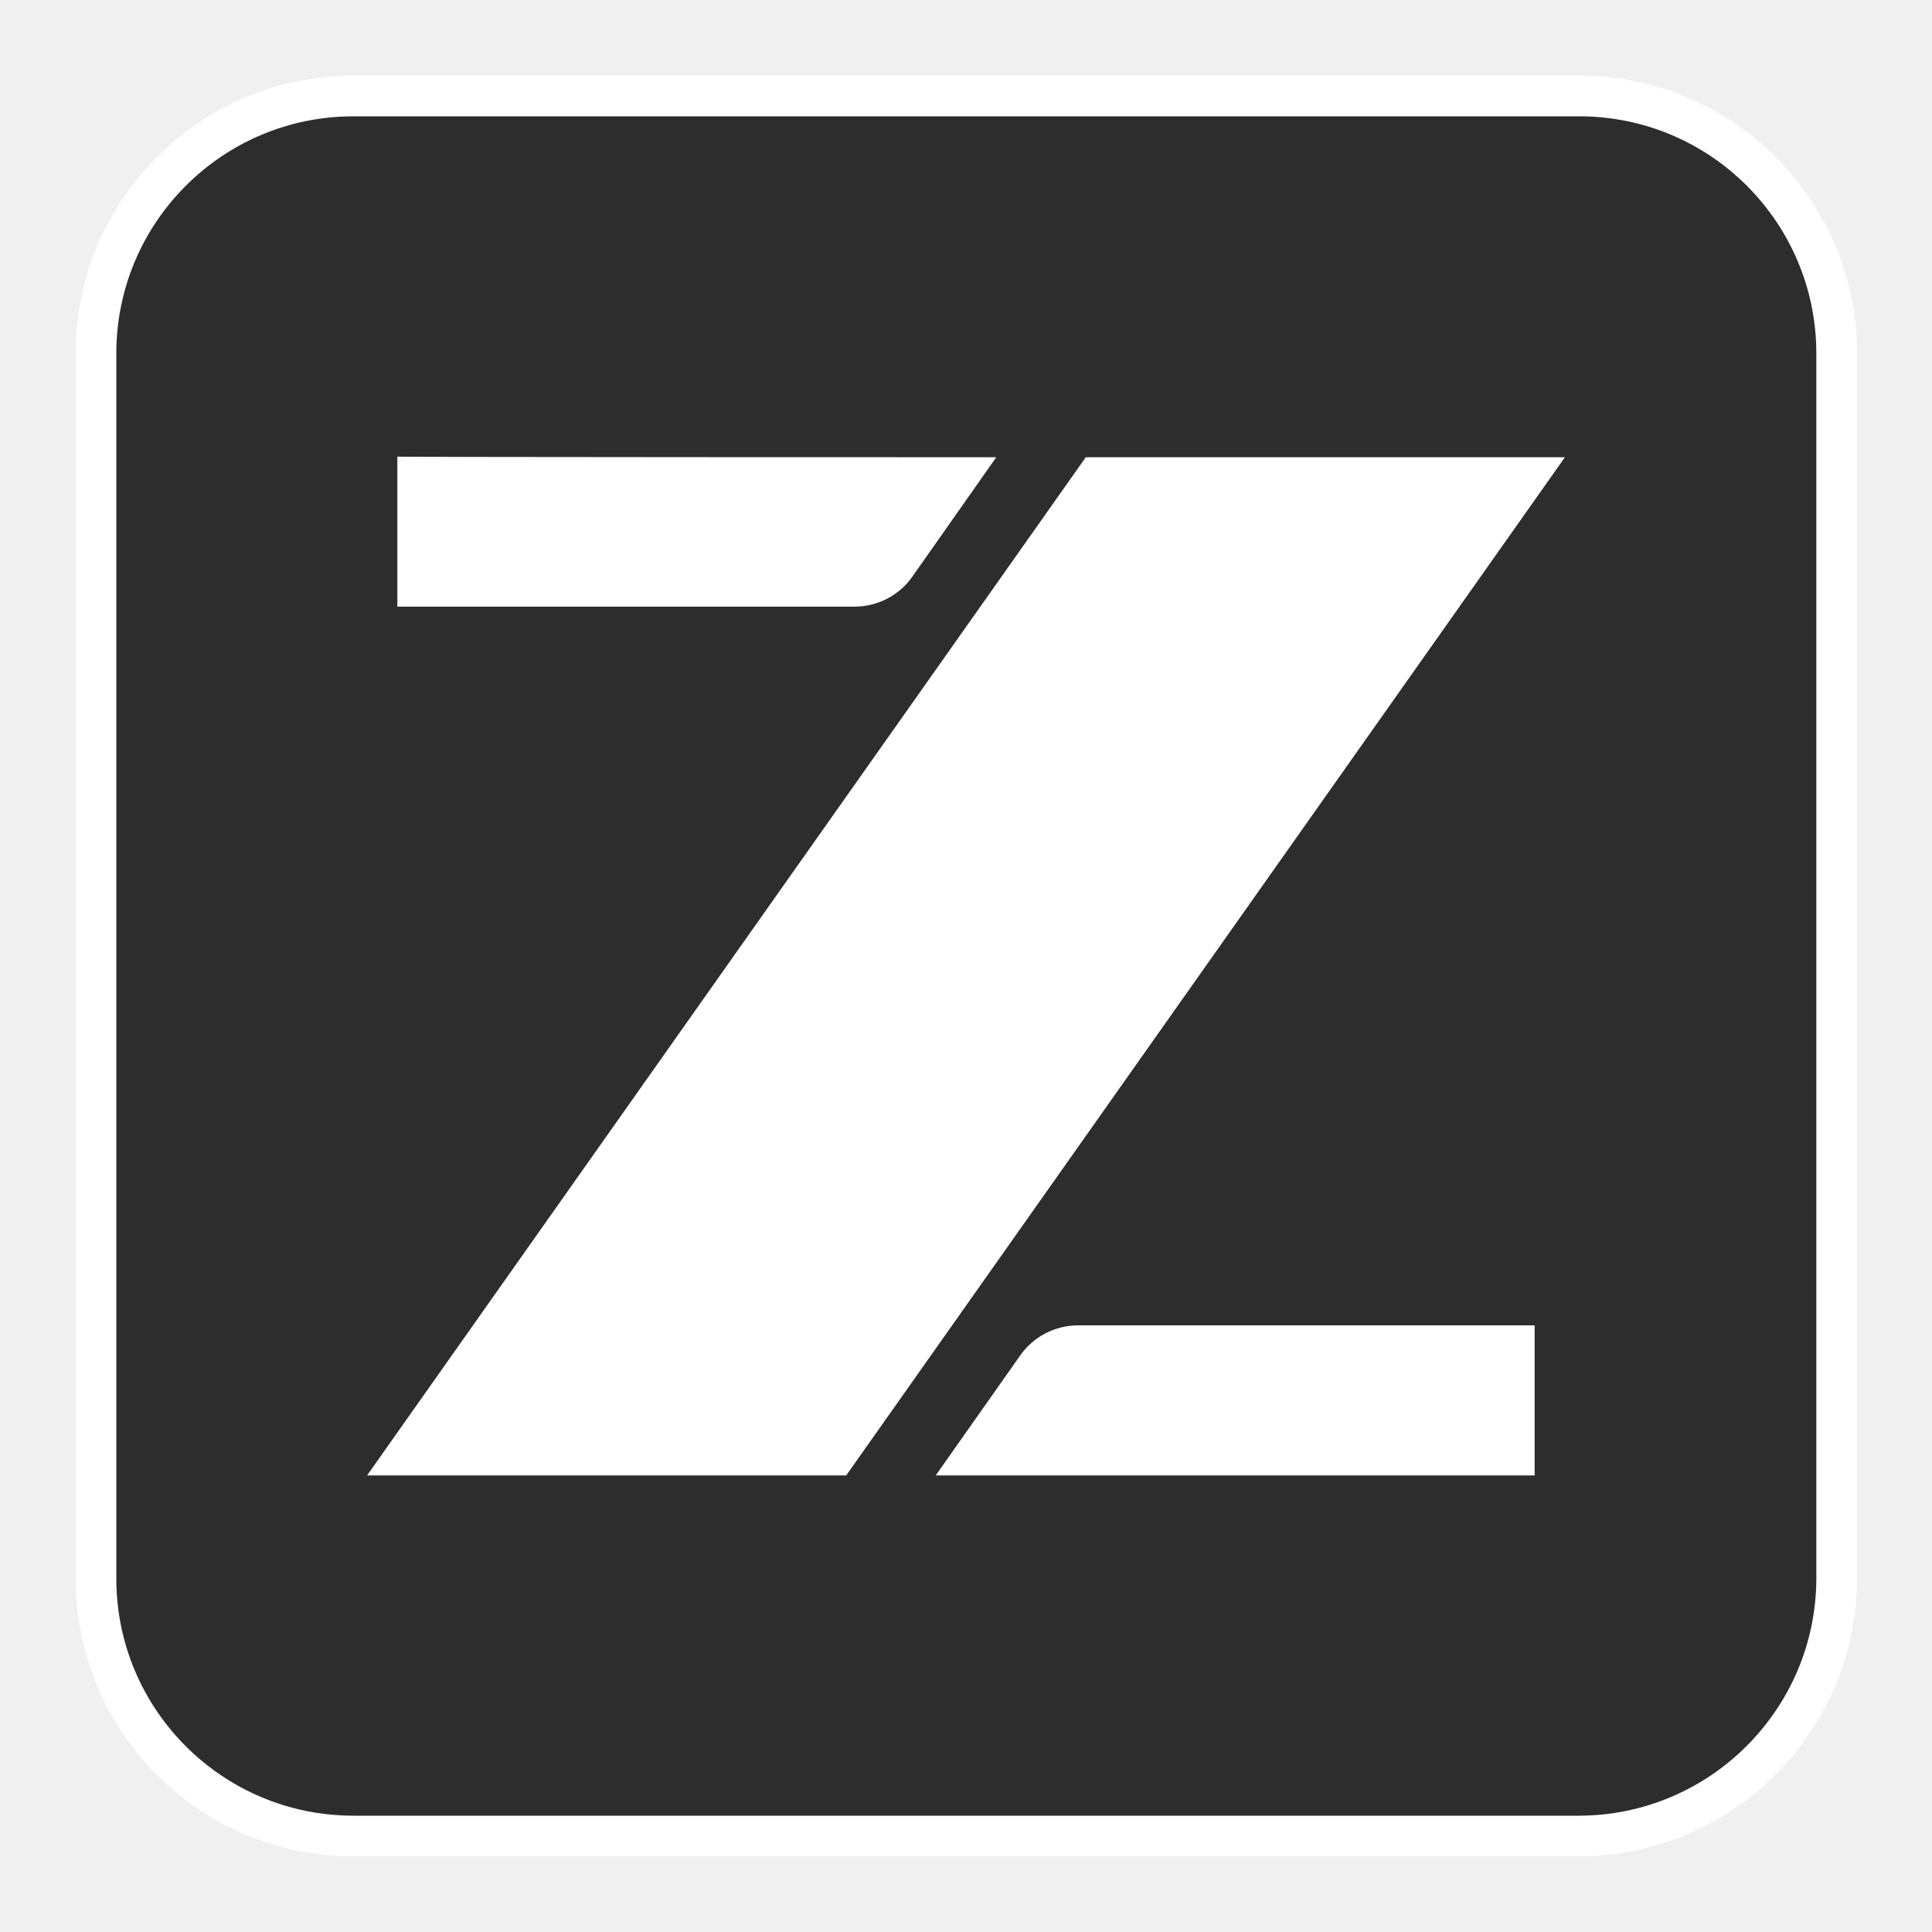
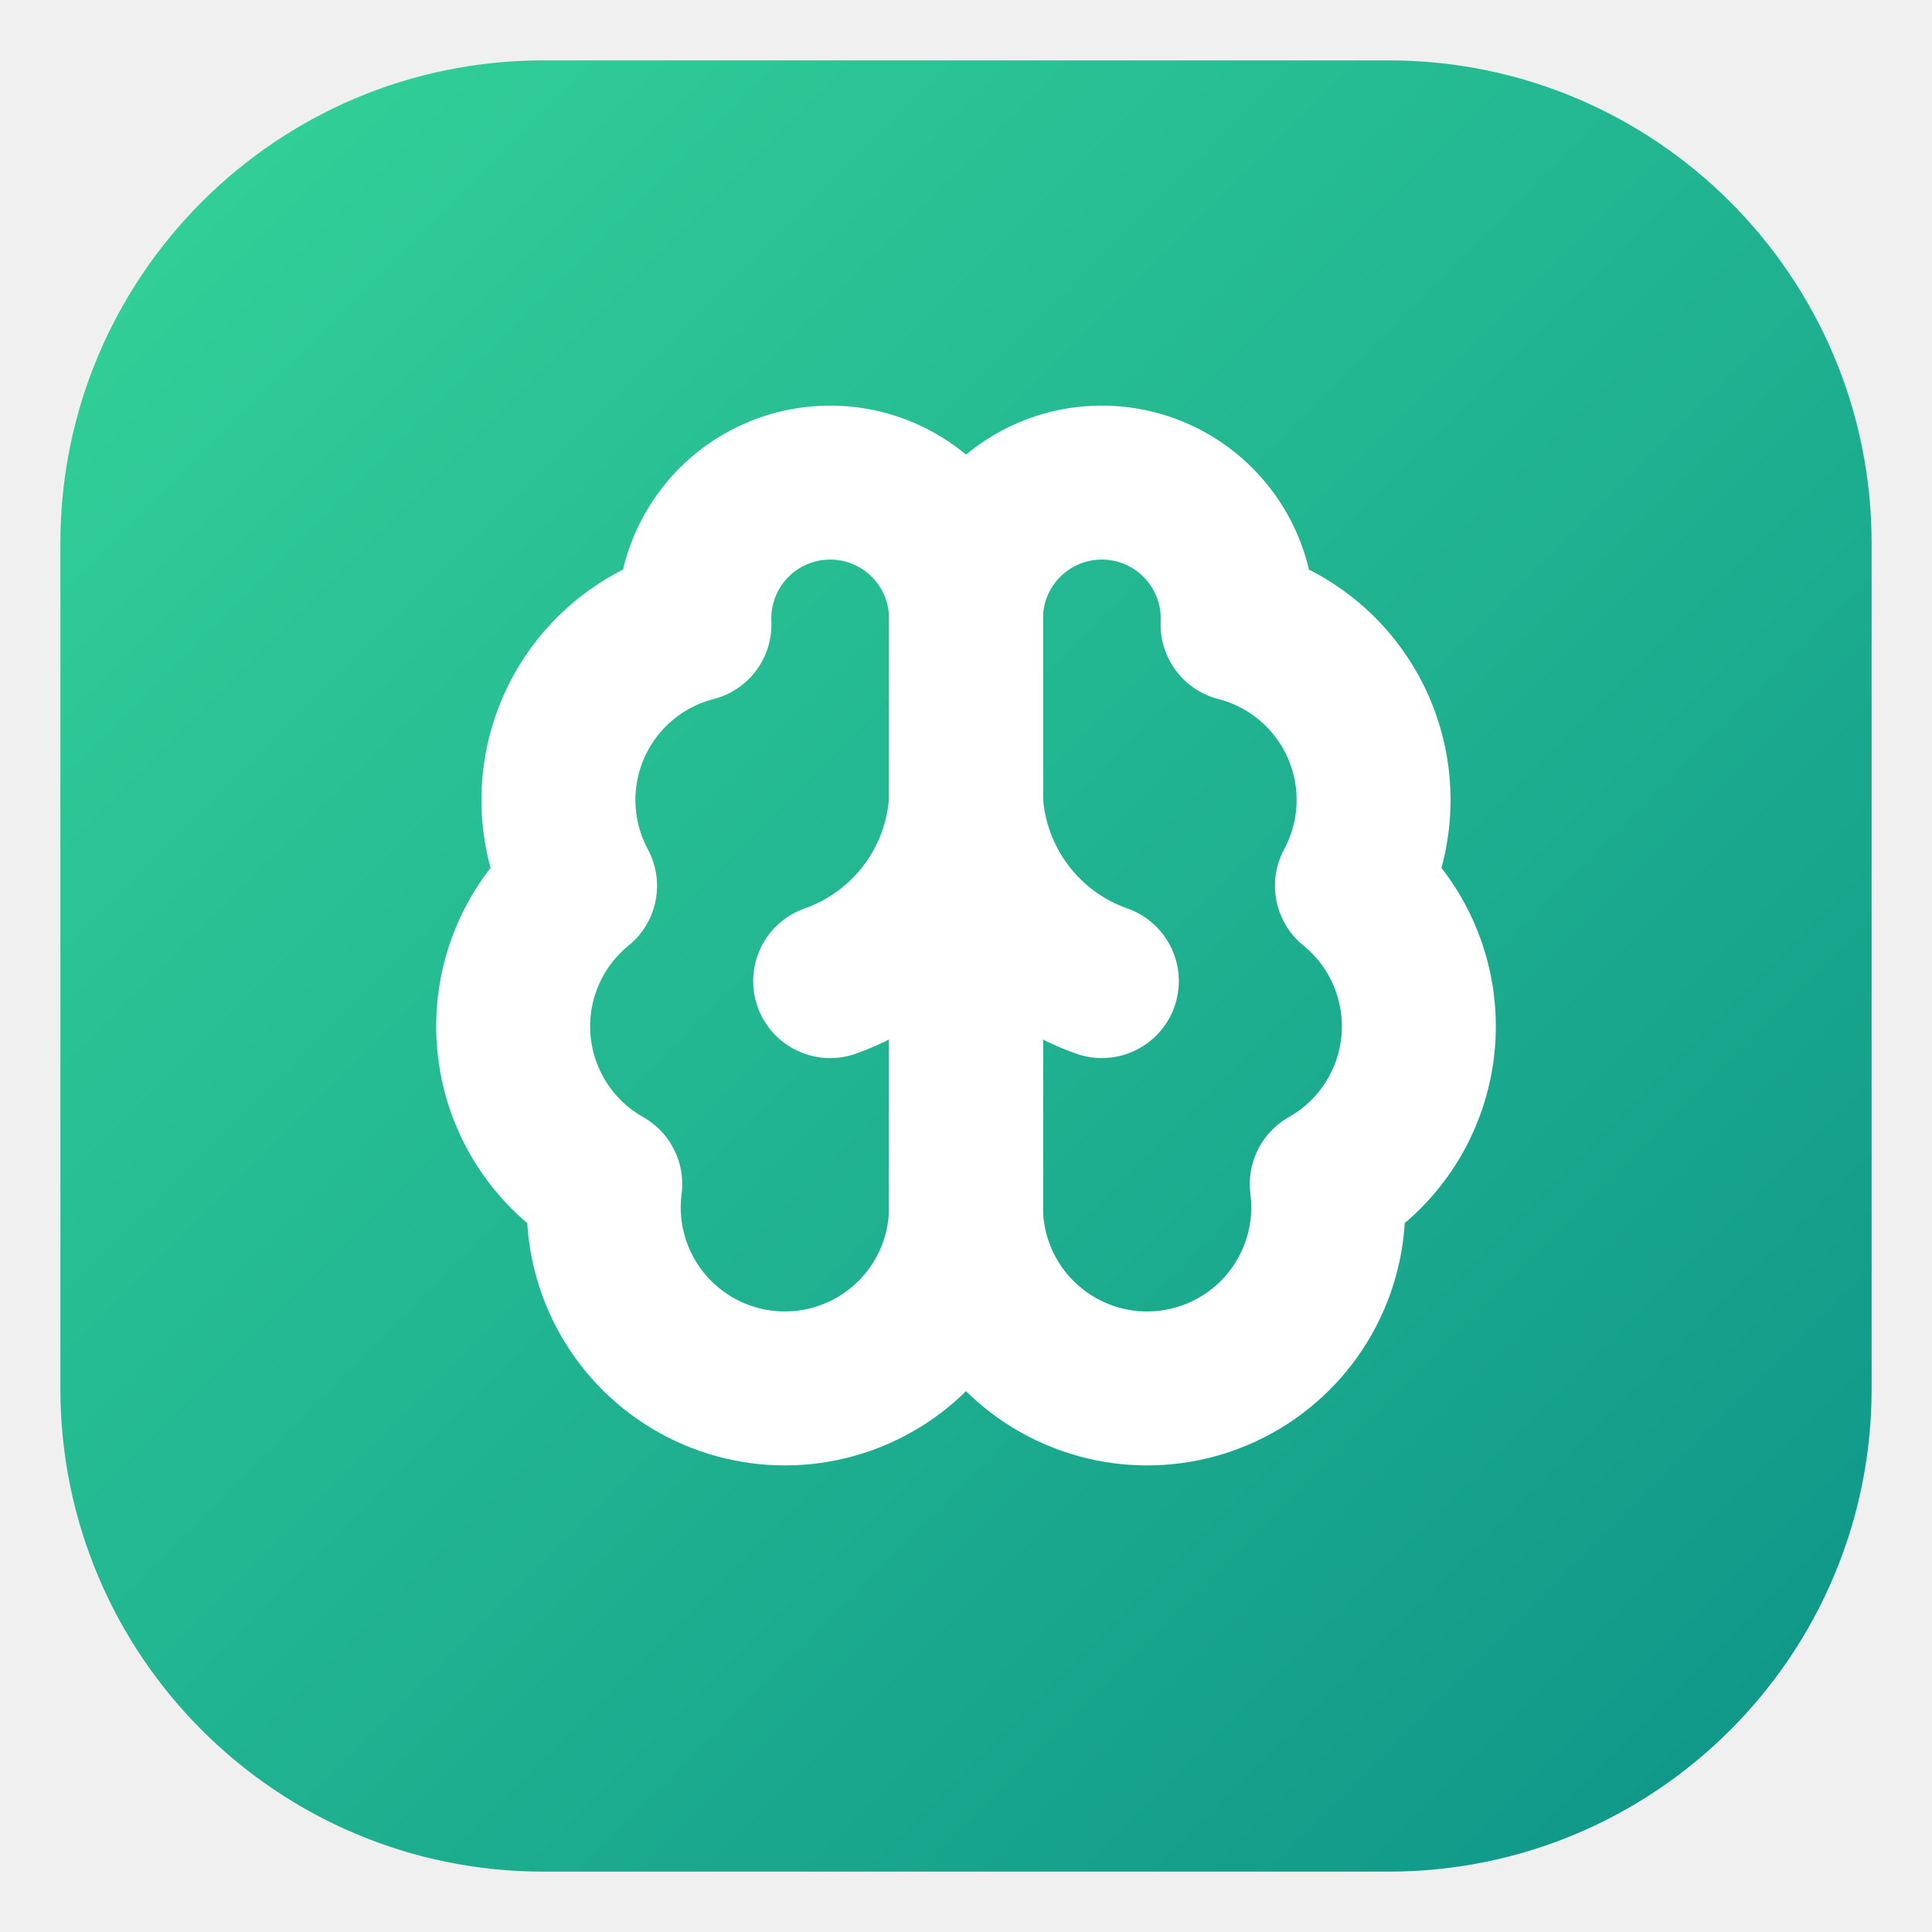
- <svg xmlns="http://www.w3.org/2000/svg" version="1.1" x="0px" y="0px" viewBox="0 0 30 30" style="enable-background:new 0 0 30 30;" xml:space="preserve">
+ <svg xmlns="http://www.w3.org/2000/svg" viewBox="0 0 64 64">
  <defs>
-     <style type="text/css">
-     .st194{fill:#2D2D2D;stroke:#FFFFFF;stroke-width:0.632;stroke-miterlimit:10;}
-     .st23{fill:#FFFFFF;}
- 
-     .z-breathe {
-       animation: breathe 2.5s ease-in-out infinite;
-     }
- 
-     @keyframes breathe {
-       0%, 100% { opacity: 0.7; }
-       50% { opacity: 1; }
-     }
-   </style>
+     <linearGradient id="fsgrad" x1="0" y1="0" x2="1" y2="1">
+       <stop offset="0" stop-color="#34d399" />
+       <stop offset="1" stop-color="#0d9488" />
+     </linearGradient>
  </defs>
-   <g>
-     <path class="st194" d="M24.51,28.51H5.49c-2.21,0-4-1.79-4-4V5.49c0-2.21,1.79-4,4-4h19.03c2.21,0,4,1.79,4,4v19.03     C28.51,26.72,26.72,28.51,24.51,28.51z" />
-     <g class="z-breathe">
-       <path class="st23" d="M15.47,7.1l-1.3,1.85c-0.2,0.29-0.54,0.47-0.9,0.47h-7.1V7.09C6.16,7.1,15.47,7.1,15.47,7.1z" />
-       <polygon class="st23" points="24.3,7.1 13.14,22.91 5.7,22.91 16.86,7.1" />
-       <path class="st23" d="M14.53,22.91l1.31-1.86c0.2-0.29,0.54-0.47,0.9-0.47h7.09v2.33H14.53z" />
-     </g>
+   <rect x="2" y="2" width="60" height="60" rx="16" fill="url(#fsgrad)" />
+   <g fill="none" stroke="#ffffff" stroke-width="3.4" stroke-linecap="round" stroke-linejoin="round" transform="translate(14,13) scale(1.5)">
+     <path d="M12 5a3 3 0 1 0-5.997.125 4 4 0 0 0-2.526 5.77 4 4 0 0 0 .556 6.588A4 4 0 1 0 12 18Z" />
+     <path d="M12 5a3 3 0 1 1 5.997.125 4 4 0 0 1 2.526 5.77 4 4 0 0 1-.556 6.588A4 4 0 1 1 12 18Z" />
+     <path d="M15 13a4.5 4.5 0 0 1-3-4 4.5 4.5 0 0 1-3 4" />
  </g>
</svg>
